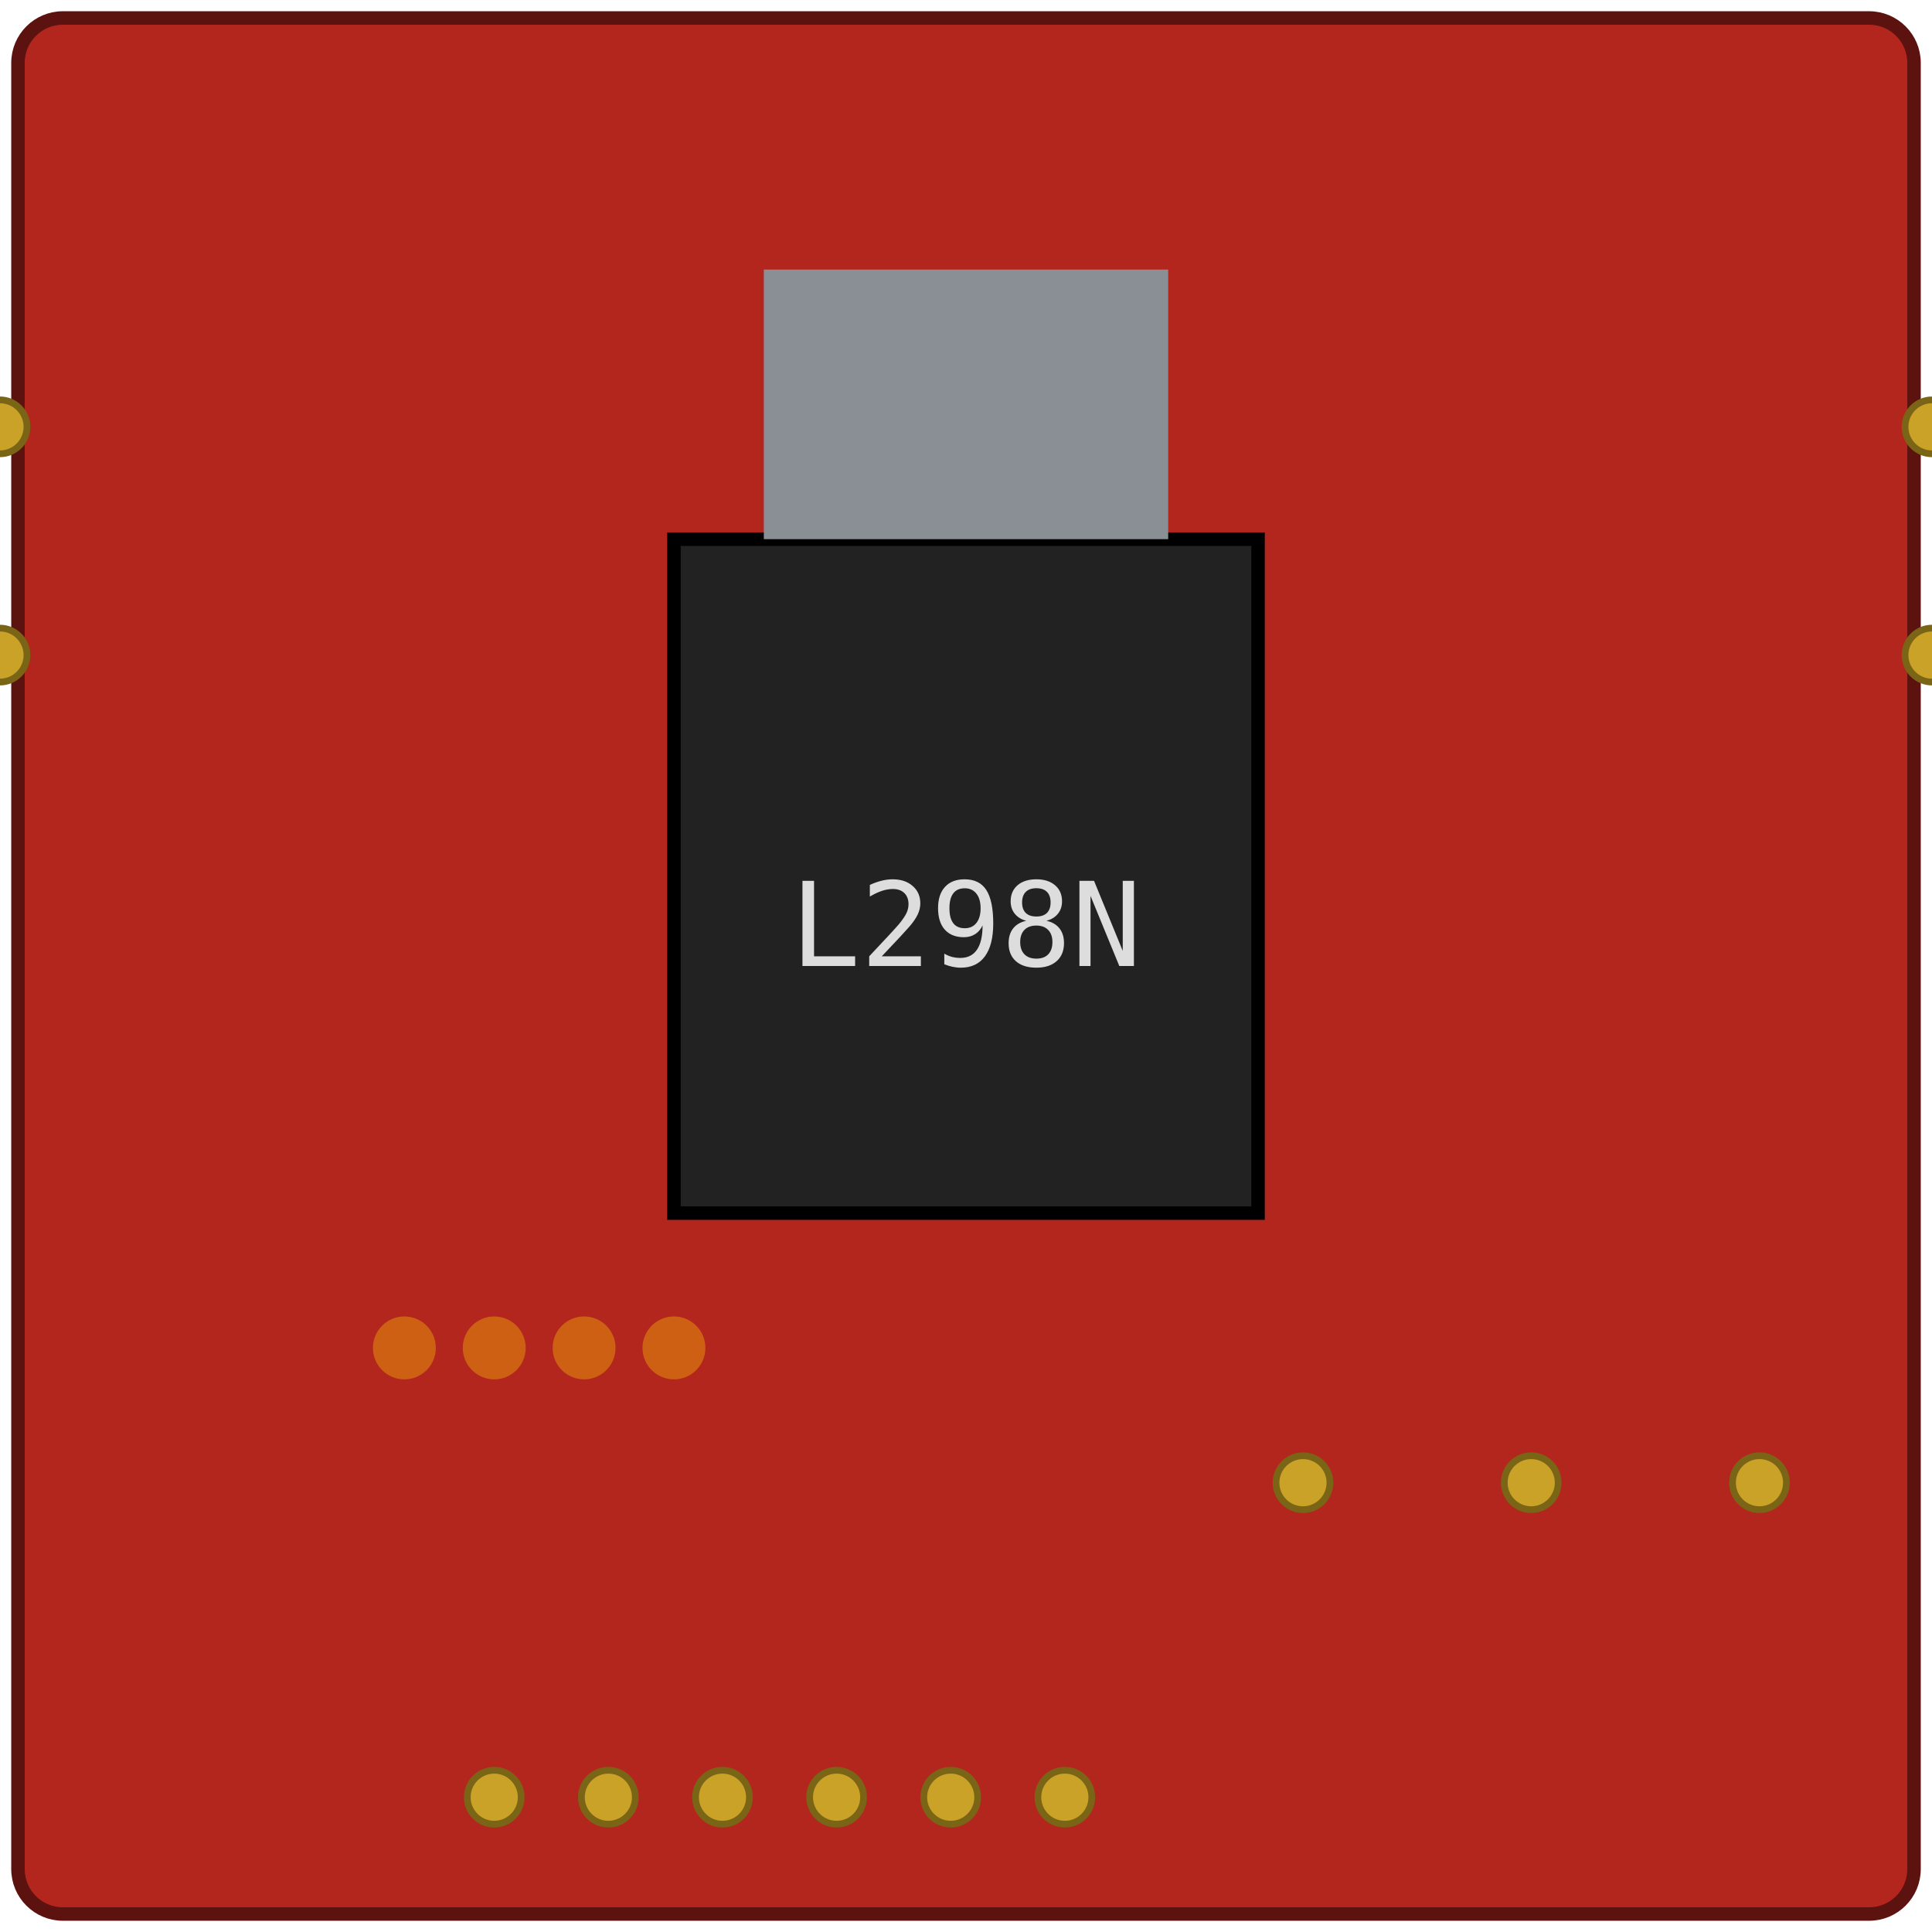
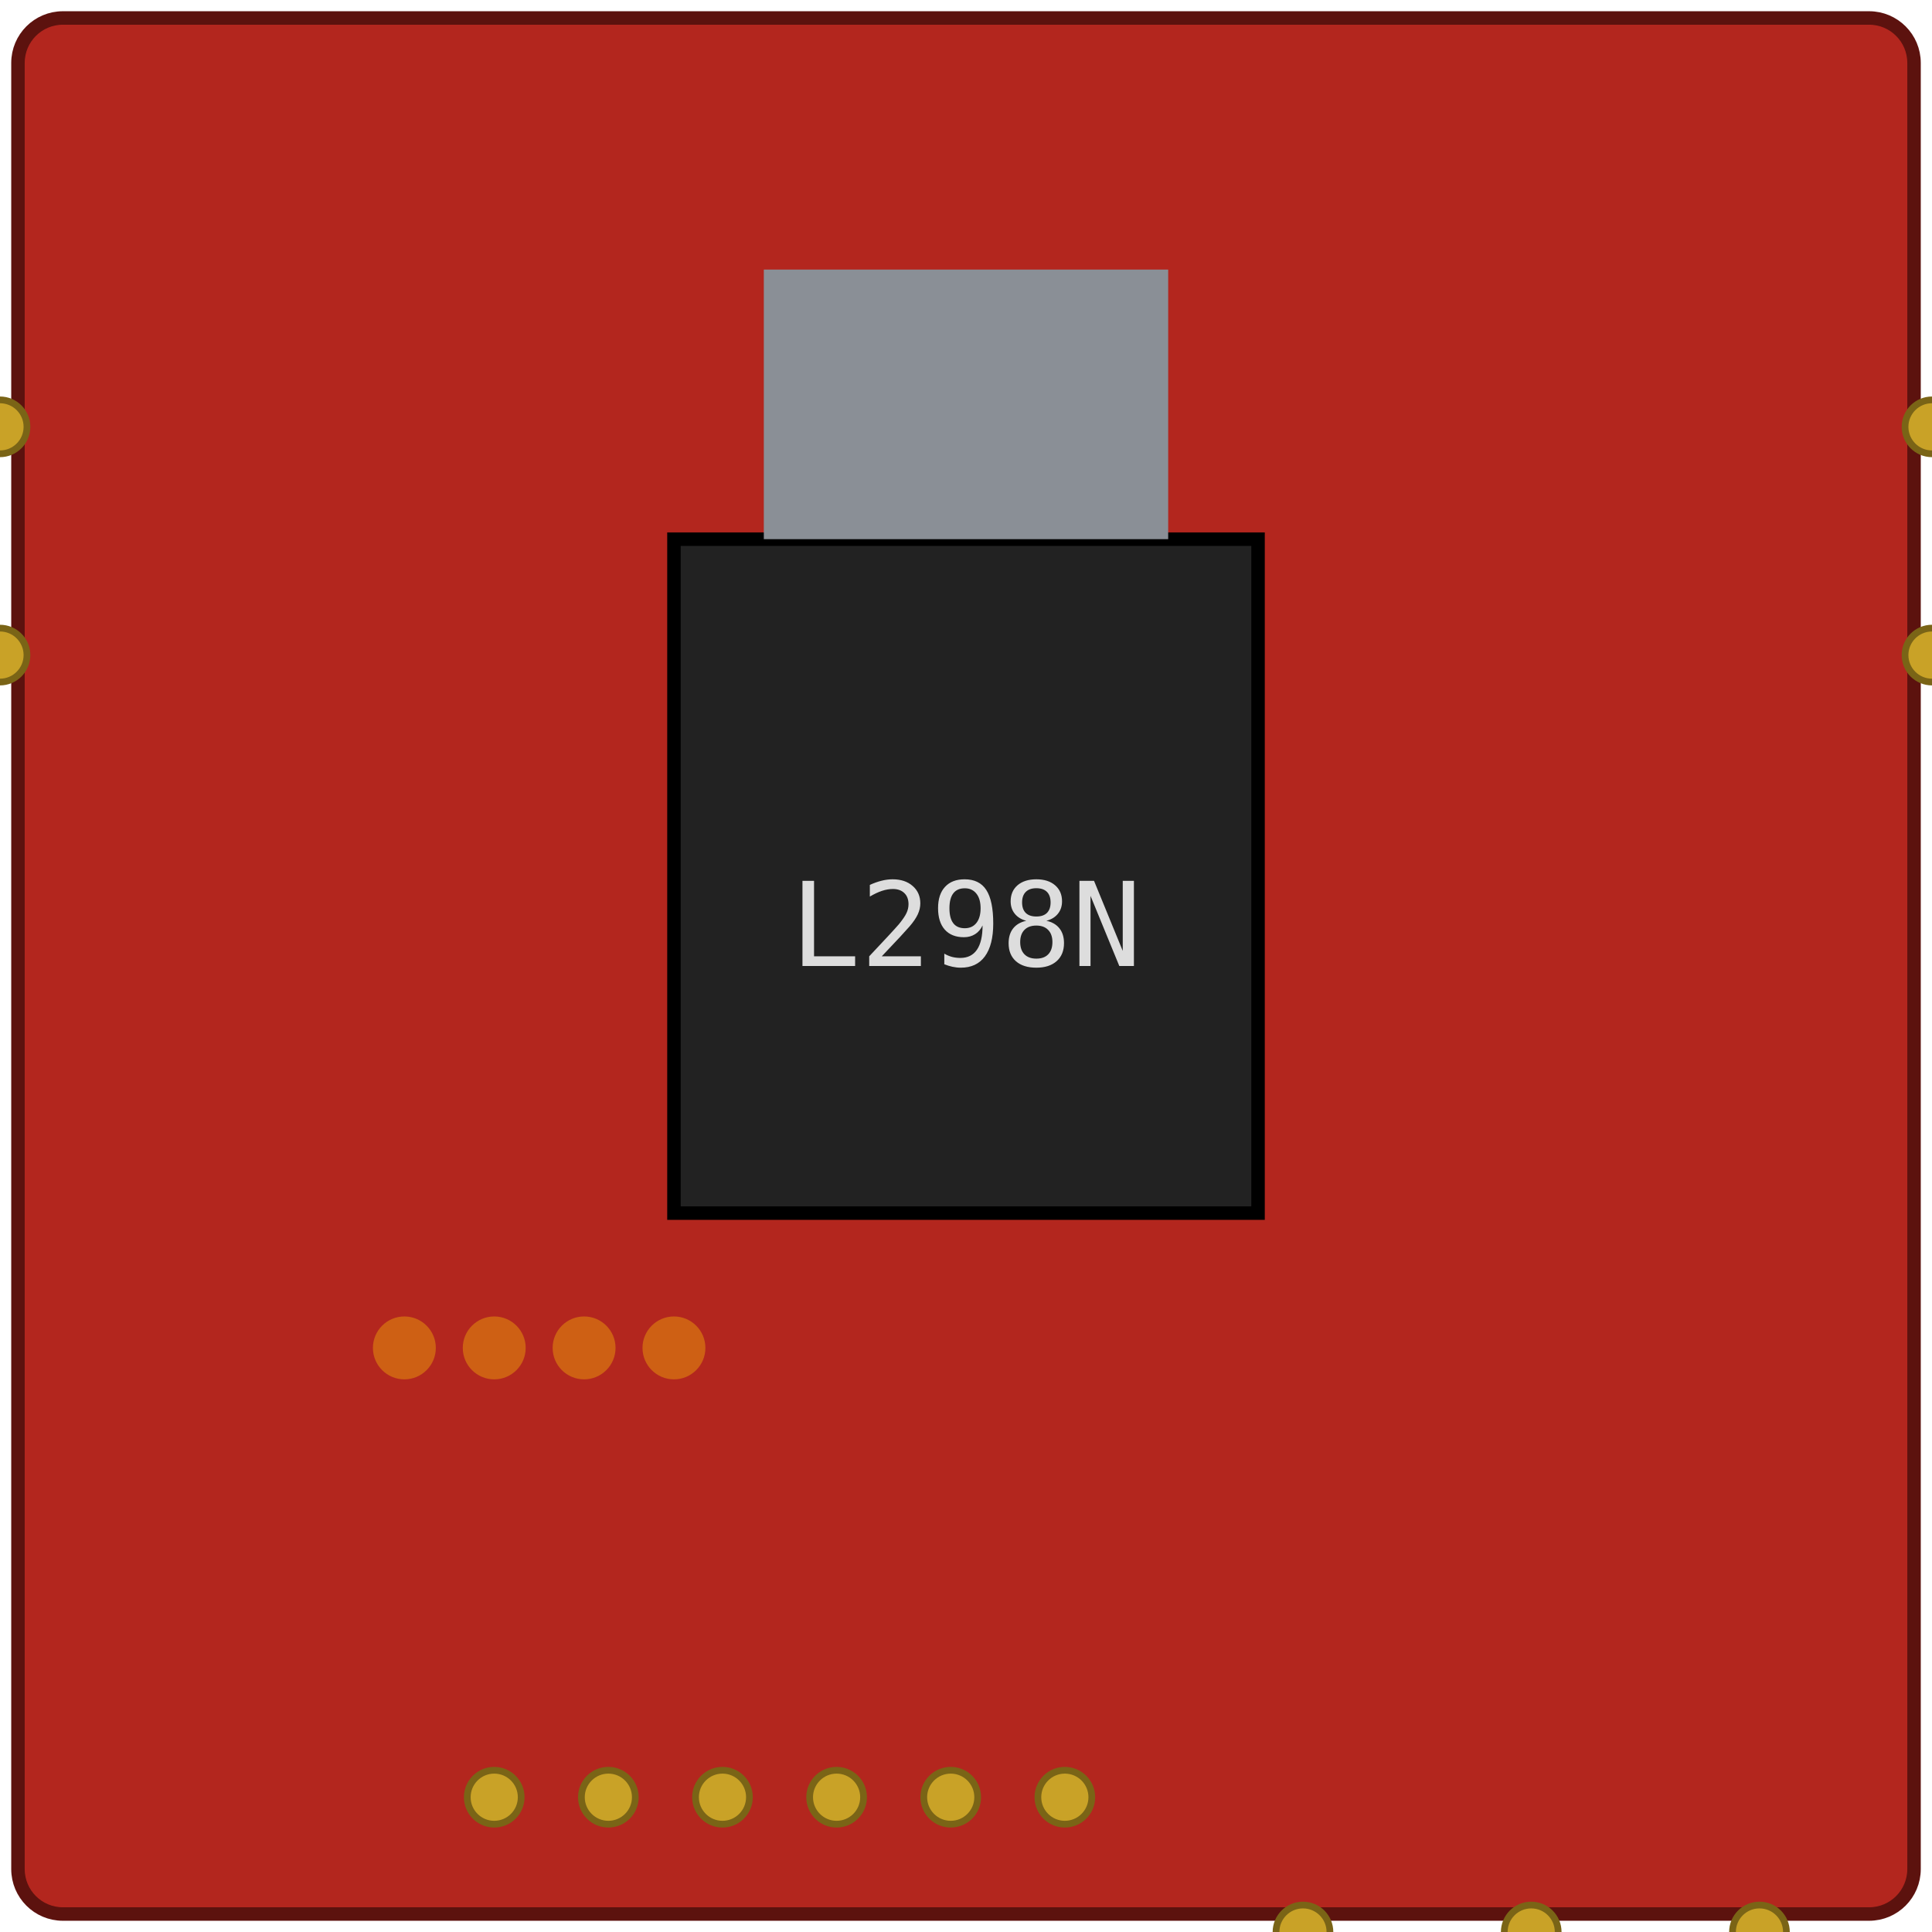
<svg xmlns="http://www.w3.org/2000/svg" width="430" height="430" viewBox="0 0 430 430">
  <rect x="4" y="4" width="422" height="422" rx="10" fill="#b3261e" stroke="#5c120e" stroke-width="3" />
  <rect x="150" y="120" width="130" height="150" fill="#222" stroke="#000" stroke-width="3" />
  <rect x="170" y="60" width="90" height="60" fill="#8a8f96" />
  <text x="215" y="215" text-anchor="middle" font-family="monospace" font-size="26" fill="#ddd">L298N</text>
  <circle id="led_in1" cx="90" cy="300" r="7" fill="#ffcc00" opacity="0.35" />
  <circle id="led_in2" cx="110" cy="300" r="7" fill="#ffcc00" opacity="0.35" />
  <circle id="led_in3" cx="130" cy="300" r="7" fill="#ffcc00" opacity="0.35" />
  <circle id="led_in4" cx="150" cy="300" r="7" fill="#ffcc00" opacity="0.35" />
  <circle cx="110" cy="400" r="6" fill="#c9a227" stroke="#7a6416" stroke-width="1.5" />
  <circle cx="135.4" cy="400" r="6" fill="#c9a227" stroke="#7a6416" stroke-width="1.5" />
  <circle cx="160.8" cy="400" r="6" fill="#c9a227" stroke="#7a6416" stroke-width="1.5" />
  <circle cx="186.2" cy="400" r="6" fill="#c9a227" stroke="#7a6416" stroke-width="1.5" />
  <circle cx="211.6" cy="400" r="6" fill="#c9a227" stroke="#7a6416" stroke-width="1.5" />
  <circle cx="237" cy="400" r="6" fill="#c9a227" stroke="#7a6416" stroke-width="1.5" />
  <circle cx="0" cy="95" r="6" fill="#c9a227" stroke="#7a6416" stroke-width="1.5" />
  <circle cx="0" cy="145.8" r="6" fill="#c9a227" stroke="#7a6416" stroke-width="1.5" />
  <circle cx="430" cy="95" r="6" fill="#c9a227" stroke="#7a6416" stroke-width="1.5" />
  <circle cx="430" cy="145.8" r="6" fill="#c9a227" stroke="#7a6416" stroke-width="1.5" />
-   <circle cx="290" cy="330" r="6" fill="#c9a227" stroke="#7a6416" stroke-width="1.5" />
-   <circle cx="340.8" cy="330" r="6" fill="#c9a227" stroke="#7a6416" stroke-width="1.5" />
-   <circle cx="391.6" cy="330" r="6" fill="#c9a227" stroke="#7a6416" stroke-width="1.5" />
+   <circle cx="290" cy="430" r="6" fill="#c9a227" stroke="#7a6416" stroke-width="1.5" />
+   <circle cx="340.8" cy="430" r="6" fill="#c9a227" stroke="#7a6416" stroke-width="1.5" />
+   <circle cx="391.6" cy="430" r="6" fill="#c9a227" stroke="#7a6416" stroke-width="1.5" />
</svg>
